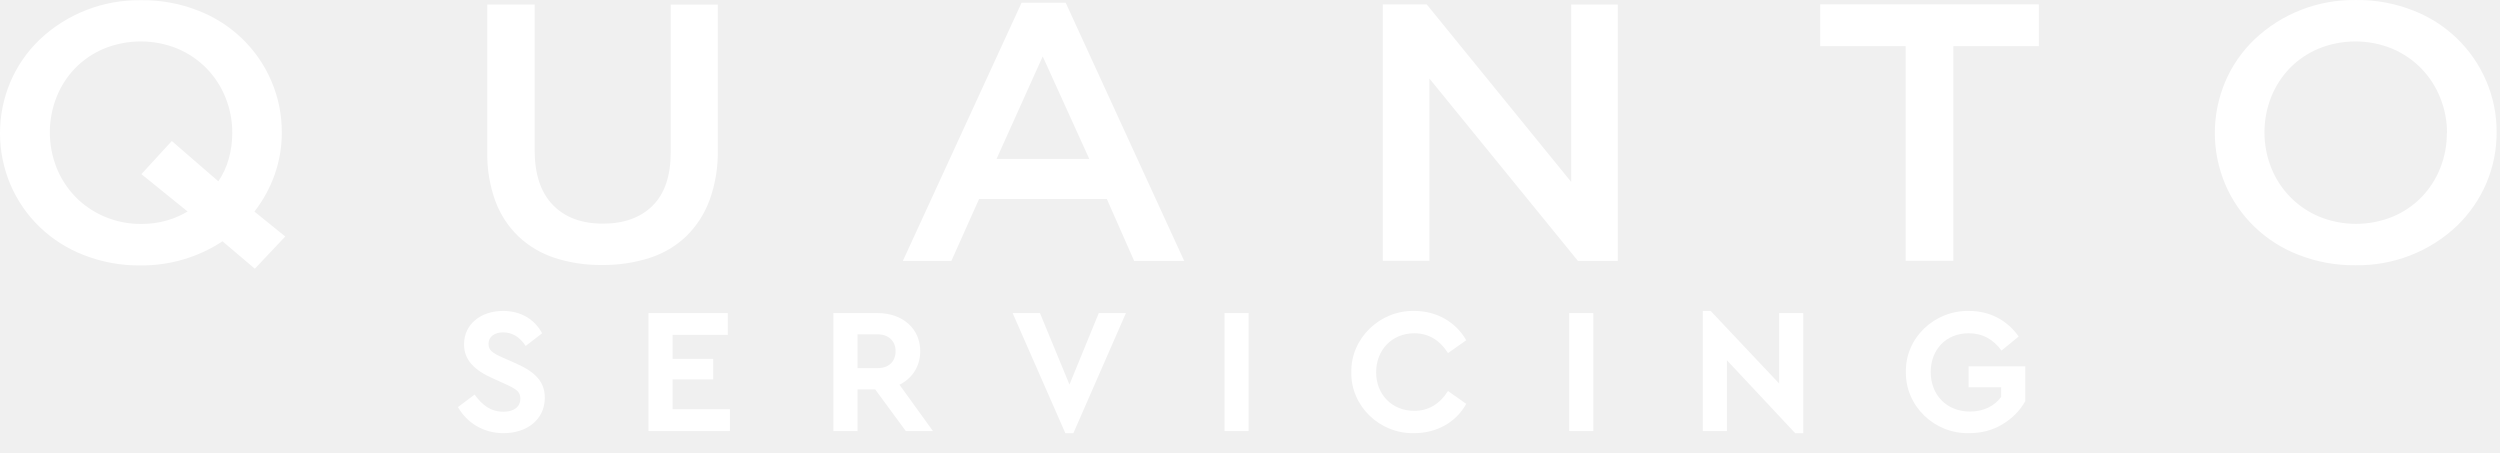
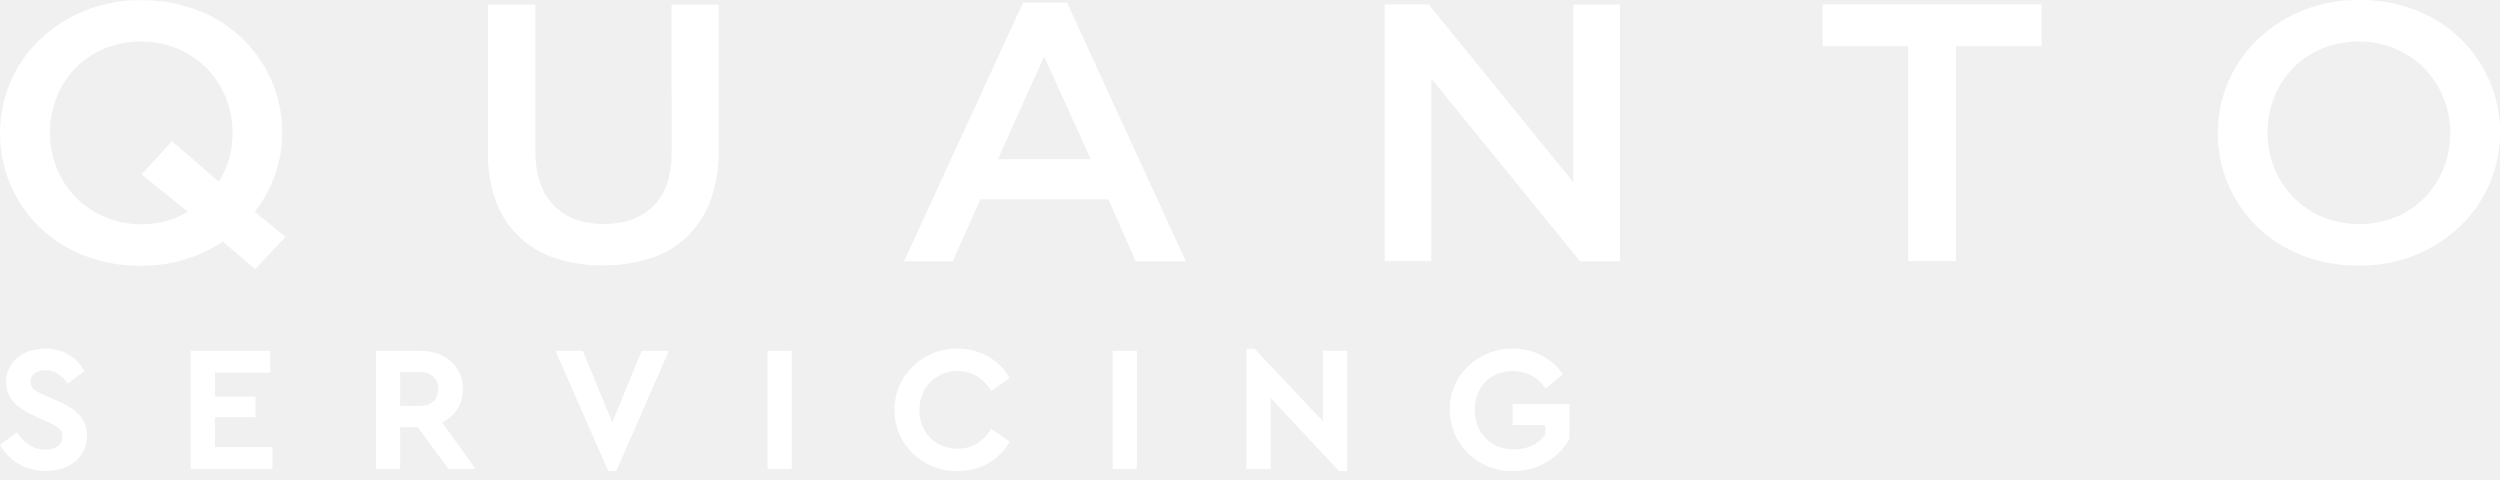
- <svg xmlns="http://www.w3.org/2000/svg" width="116" height="21" viewBox="0 0 116 21" fill="none">
-   <path fill-rule="evenodd" clip-rule="evenodd" d="M12.746 8.098C12.528 8.716 12.212 9.295 11.808 9.813L11.806 9.818L13.236 10.973L11.825 12.469L10.324 11.196C9.199 11.938 7.873 12.328 6.52 12.316C5.615 12.326 4.716 12.161 3.876 11.83C3.118 11.537 2.427 11.096 1.844 10.535C1.261 9.973 0.798 9.302 0.482 8.56C0.164 7.806 0 6.998 0 6.181C0 5.364 0.164 4.555 0.482 3.801C0.797 3.063 1.258 2.395 1.84 1.837C3.106 0.637 4.802 -0.02 6.557 0.01C7.461 -0.002 8.359 0.163 9.199 0.494C9.957 0.787 10.649 1.228 11.231 1.789C11.814 2.351 12.277 3.022 12.593 3.764C12.917 4.518 13.079 5.328 13.076 6.143C13.078 6.809 12.967 7.47 12.746 8.098ZM8.318 10.017C8.45 9.956 8.579 9.888 8.704 9.813L6.561 8.08L7.971 6.543L10.132 8.413C10.35 8.089 10.512 7.737 10.615 7.366C10.724 6.977 10.777 6.573 10.777 6.169C10.78 5.608 10.674 5.051 10.464 4.529C10.264 4.026 9.967 3.567 9.589 3.177C9.206 2.786 8.748 2.474 8.242 2.259C7.147 1.811 5.916 1.811 4.82 2.259C4.32 2.468 3.868 2.775 3.49 3.16C3.114 3.551 2.82 4.006 2.625 4.502C2.208 5.557 2.208 6.727 2.625 7.782C2.823 8.281 3.12 8.74 3.5 9.133C3.879 9.522 4.339 9.834 4.848 10.051C5.388 10.28 5.972 10.396 6.564 10.391C6.954 10.393 7.342 10.341 7.718 10.237C7.924 10.18 8.124 10.106 8.318 10.017ZM31.121 0.213H33.305V6.961C33.322 7.753 33.192 8.542 32.923 9.288C32.692 9.918 32.323 10.49 31.842 10.962C31.368 11.415 30.79 11.758 30.155 11.964C29.437 12.193 28.686 12.305 27.932 12.296C27.186 12.306 26.443 12.194 25.733 11.964C25.106 11.759 24.532 11.42 24.055 10.969C23.578 10.508 23.212 9.948 22.984 9.328C22.721 8.601 22.594 7.832 22.61 7.059V0.21H24.808V6.975C24.809 8.086 25.091 8.931 25.651 9.508C26.211 10.086 26.984 10.377 27.973 10.377C28.952 10.377 29.721 10.1 30.282 9.542C30.842 8.987 31.122 8.159 31.122 7.061L31.121 0.213ZM33.305 0.213H33.319L33.305 0.21V0.213ZM47.401 0.127H49.438L49.447 0.124L54.947 12.107H52.625L51.358 9.234H45.429L44.144 12.107H41.892L47.401 0.127ZM46.239 7.376H50.543L48.382 2.617L46.239 7.376ZM66.199 0.203L72.894 8.43L72.904 8.437V0.21H75.065V12.107H73.217L66.324 3.644V12.1H64.162V0.203H66.199ZM94.602 2.14H90.636V12.1H88.422V2.141H84.456V0.202H94.602V2.14ZM115.361 3.756C115.684 4.51 115.848 5.319 115.843 6.134V6.136C115.848 6.945 115.687 7.746 115.371 8.492C115.054 9.238 114.589 9.914 114.003 10.479C112.738 11.68 111.042 12.337 109.287 12.307C108.382 12.317 107.484 12.152 106.644 11.821C105.885 11.528 105.194 11.087 104.611 10.525C104.029 9.964 103.566 9.292 103.25 8.551C102.932 7.797 102.768 6.988 102.768 6.172C102.768 5.355 102.932 4.546 103.25 3.792C103.564 3.055 104.026 2.387 104.608 1.829C105.874 0.628 107.569 -0.029 109.324 0.001C110.229 -0.01 111.127 0.154 111.967 0.485C112.725 0.778 113.416 1.218 113.999 1.78C114.582 2.342 115.045 3.014 115.361 3.756ZM113.223 7.808C113.433 7.286 113.538 6.729 113.534 6.167L113.541 6.176C113.544 5.612 113.436 5.052 113.223 4.529C113.023 4.026 112.726 3.567 112.348 3.177C111.965 2.786 111.507 2.474 111 2.259C109.905 1.811 108.674 1.811 107.579 2.259C107.079 2.468 106.626 2.774 106.249 3.16C105.873 3.551 105.579 4.006 105.383 4.502C104.967 5.557 104.967 6.727 105.383 7.782C105.581 8.281 105.879 8.74 106.258 9.133C106.639 9.522 107.097 9.834 107.607 10.051C108.702 10.499 109.933 10.499 111.028 10.051C111.528 9.842 111.98 9.535 112.357 9.15C112.733 8.759 113.027 8.304 113.223 7.808Z" fill="white" />
-   <path d="M21.249 18.889C21.672 19.627 22.435 20.099 23.363 20.099C24.458 20.099 25.279 19.461 25.279 18.457C25.279 17.719 24.848 17.263 23.927 16.857L23.305 16.583C22.841 16.376 22.667 16.243 22.667 15.953C22.667 15.613 22.957 15.422 23.347 15.422C23.762 15.422 24.11 15.63 24.392 16.052L25.155 15.464C24.815 14.833 24.185 14.427 23.347 14.427C22.31 14.427 21.531 15.041 21.531 15.978C21.531 16.708 22.02 17.18 22.858 17.553L23.447 17.819C23.969 18.059 24.143 18.175 24.143 18.499C24.143 18.872 23.853 19.104 23.363 19.104C22.766 19.104 22.377 18.797 22.02 18.308L21.249 18.889Z" fill="white" />
-   <path d="M30.089 20H33.87V18.988H31.208V17.603H33.091V16.65H31.208V15.538H33.771V14.527H30.089V20Z" fill="white" />
-   <path d="M43.288 20L41.737 17.852C42.334 17.553 42.699 16.99 42.699 16.293C42.699 15.24 41.87 14.527 40.725 14.527H38.669V20H39.788V18.068H40.609L42.028 20H43.288ZM39.788 15.513H40.725C41.231 15.513 41.555 15.829 41.555 16.293C41.555 16.766 41.248 17.081 40.725 17.081H39.788V15.513Z" fill="white" />
-   <path d="M50.983 14.527L49.623 17.844L48.254 14.527H46.986L49.432 20.099H49.805L52.243 14.527H50.983Z" fill="white" />
-   <path d="M56.817 20H57.936V14.527H56.817V20Z" fill="white" />
-   <path d="M62.701 17.263C62.667 18.831 64.011 20.133 65.612 20.099C66.665 20.099 67.561 19.594 68.033 18.739L67.187 18.142C66.797 18.756 66.275 19.063 65.62 19.063C64.6 19.063 63.853 18.317 63.853 17.272C63.853 16.227 64.6 15.464 65.62 15.464C66.275 15.464 66.797 15.771 67.187 16.384L68.033 15.787C67.544 14.933 66.656 14.427 65.62 14.427C64.028 14.394 62.676 15.696 62.701 17.263Z" fill="white" />
-   <path d="M72.811 20H73.93V14.527H72.811V20Z" fill="white" />
-   <path d="M82.551 14.527V17.794L79.374 14.427H79.01V20H80.129V16.716L83.297 20.099H83.67V14.527H82.551Z" fill="white" />
-   <path d="M88.433 17.263C88.408 18.831 89.751 20.133 91.36 20.099C91.932 20.099 92.447 19.967 92.903 19.693C93.367 19.419 93.724 19.055 93.972 18.615V16.998H91.344V17.968H92.853V18.416C92.546 18.839 92.04 19.096 91.41 19.096C90.323 19.096 89.585 18.325 89.585 17.263C89.585 16.218 90.299 15.464 91.344 15.464C91.974 15.464 92.48 15.729 92.87 16.268L93.666 15.613C93.135 14.858 92.322 14.427 91.36 14.427C89.743 14.402 88.4 15.688 88.433 17.263Z" fill="white" />
+ <svg xmlns="http://www.w3.org/2000/svg" width="167" height="32" viewBox="0 0 167 32" fill="none">
+   <path fill-rule="evenodd" clip-rule="evenodd" d="M18.374 11.674C18.061 12.565 17.604 13.399 17.023 14.147L17.019 14.153L19.08 15.818L17.046 17.976L14.884 16.14C13.261 17.21 11.35 17.773 9.399 17.755C8.094 17.77 6.799 17.532 5.587 17.054C4.494 16.631 3.498 15.996 2.658 15.187C1.818 14.377 1.15 13.409 0.695 12.34C0.236 11.254 0 10.088 0 8.91C0 7.733 0.236 6.567 0.695 5.48C1.148 4.416 1.814 3.453 2.652 2.649C4.478 0.918 6.922 -0.029 9.452 0.015C10.756 -0.002 12.05 0.235 13.262 0.712C14.355 1.135 15.351 1.77 16.191 2.579C17.032 3.389 17.699 4.357 18.154 5.426C18.621 6.514 18.855 7.681 18.85 8.856C18.854 9.815 18.693 10.768 18.374 11.674ZM11.992 14.44C12.182 14.352 12.367 14.254 12.547 14.147L9.459 11.648L11.491 9.433L14.607 12.128C14.92 11.661 15.154 11.153 15.302 10.62C15.459 10.057 15.536 9.476 15.536 8.894C15.541 8.084 15.388 7.281 15.085 6.529C14.797 5.804 14.369 5.143 13.824 4.58C13.271 4.017 12.611 3.567 11.882 3.257C10.302 2.611 8.528 2.611 6.949 3.257C6.228 3.558 5.576 4 5.032 4.556C4.49 5.119 4.066 5.775 3.784 6.491C3.183 8.011 3.183 9.698 3.784 11.218C4.069 11.938 4.498 12.599 5.045 13.166C5.593 13.726 6.255 14.177 6.989 14.49C7.767 14.819 8.609 14.987 9.462 14.979C10.024 14.983 10.584 14.908 11.126 14.758C11.423 14.676 11.712 14.569 11.992 14.44ZM44.864 0.306H48.013V10.034C48.036 11.177 47.85 12.314 47.462 13.39C47.129 14.298 46.597 15.122 45.904 15.803C45.22 16.456 44.387 16.951 43.471 17.247C42.437 17.578 41.354 17.739 40.267 17.725C39.191 17.74 38.12 17.578 37.097 17.247C36.193 16.952 35.366 16.462 34.677 15.813C33.99 15.149 33.463 14.34 33.134 13.448C32.755 12.399 32.572 11.29 32.595 10.176V0.303H35.764V10.056C35.765 11.656 36.171 12.874 36.978 13.707C37.786 14.541 38.901 14.959 40.326 14.959C41.737 14.959 42.845 14.56 43.654 13.756C44.462 12.955 44.866 11.762 44.866 10.179L44.864 0.306ZM48.013 0.306H48.033L48.013 0.303V0.306ZM68.334 0.183H71.269L71.282 0.179L79.212 17.453H75.865L74.037 13.311H65.491L63.638 17.453H60.391L68.334 0.183ZM66.659 10.633H72.863L69.747 3.773L66.659 10.633ZM95.433 0.293L105.084 12.152L105.098 12.162V0.303H108.213V17.453H105.55L95.613 5.253V17.443H92.496V0.293H95.433ZM136.378 3.085H130.662V17.443H127.469V3.087H121.751V0.292H136.378V3.085ZM166.304 5.414C166.77 6.502 167.007 7.667 167 8.843V8.846C167.006 10.012 166.774 11.167 166.318 12.243C165.862 13.318 165.192 14.292 164.347 15.106C162.522 16.838 160.078 17.785 157.549 17.742C156.244 17.757 154.949 17.519 153.737 17.041C152.644 16.618 151.648 15.983 150.808 15.174C149.967 14.364 149.3 13.396 148.845 12.327C148.386 11.24 148.15 10.075 148.15 8.897C148.15 7.72 148.386 6.554 148.845 5.467C149.298 4.403 149.964 3.441 150.802 2.637C152.627 0.906 155.072 -0.042 157.602 0.001C158.906 -0.015 160.2 0.222 161.412 0.699C162.505 1.121 163.501 1.756 164.341 2.566C165.182 3.376 165.849 4.345 166.304 5.414ZM163.222 11.256C163.524 10.503 163.677 9.7 163.671 8.89L163.681 8.904C163.685 8.09 163.529 7.283 163.222 6.529C162.934 5.804 162.505 5.142 161.961 4.58C161.408 4.016 160.748 3.567 160.018 3.257C158.439 2.611 156.665 2.611 155.086 3.257C154.365 3.558 153.712 4 153.168 4.556C152.626 5.119 152.202 5.775 151.92 6.491C151.32 8.011 151.32 9.698 151.92 11.218C152.206 11.938 152.634 12.599 153.182 13.166C153.731 13.726 154.391 14.177 155.126 14.49C156.705 15.135 158.479 15.135 160.058 14.49C160.779 14.188 161.43 13.746 161.974 13.191C162.516 12.627 162.94 11.971 163.222 11.256Z" fill="white" />
+   <path d="M0 29.721C0.61 30.785 1.71 31.467 3.049 31.467C4.627 31.467 5.81 30.546 5.81 29.1C5.81 28.036 5.189 27.378 3.862 26.792L2.965 26.398C2.295 26.099 2.044 25.908 2.044 25.489C2.044 24.999 2.463 24.724 3.025 24.724C3.622 24.724 4.125 25.023 4.531 25.633L5.631 24.784C5.141 23.875 4.232 23.289 3.025 23.289C1.53 23.289 0.406 24.174 0.406 25.525C0.406 26.577 1.112 27.259 2.319 27.797L3.168 28.179C3.921 28.526 4.172 28.693 4.172 29.159C4.172 29.697 3.754 30.032 3.049 30.032C2.188 30.032 1.626 29.59 1.112 28.884L0 29.721Z" fill="white" />
+   <path d="M12.744 31.323H18.195V29.865H14.358V27.868H17.072V26.493H14.358V24.891H18.052V23.433H12.744V31.323Z" fill="white" />
+   <path d="M31.772 31.323L29.536 28.227C30.397 27.797 30.923 26.983 30.923 25.979C30.923 24.461 29.727 23.433 28.078 23.433H25.113V31.323H26.727V28.538H27.91L29.955 31.323H31.772ZM26.727 24.855H28.078C28.807 24.855 29.273 25.31 29.273 25.979C29.273 26.661 28.831 27.115 28.078 27.115H26.727V24.855Z" fill="white" />
+   <path d="M42.864 23.433L40.904 28.215L38.931 23.433H37.102L40.629 31.467H41.167L44.682 23.433H42.864Z" fill="white" />
+   <path d="M51.275 31.323H52.889V23.433H51.275V31.323Z" fill="white" />
+   <path d="M59.757 27.378C59.709 29.638 61.646 31.515 63.953 31.467C65.472 31.467 66.763 30.738 67.444 29.506L66.225 28.645C65.663 29.53 64.91 29.972 63.965 29.972C62.495 29.972 61.419 28.896 61.419 27.39C61.419 25.884 62.495 24.784 63.965 24.784C64.91 24.784 65.663 25.226 66.225 26.111L67.444 25.25C66.739 24.019 65.46 23.289 63.965 23.289C61.67 23.241 59.721 25.119 59.757 27.378Z" fill="white" />
+   <path d="M74.332 31.323H75.945V23.433H74.332V31.323Z" fill="white" />
+   <path d="M88.373 23.433V28.143L83.794 23.289H83.268V31.323H84.882V26.589L89.449 31.467H89.987V23.433H88.373Z" fill="white" />
+   <path d="M96.852 27.378C96.816 29.638 98.753 31.515 101.072 31.467C101.897 31.467 102.639 31.276 103.296 30.881C103.966 30.486 104.48 29.96 104.838 29.327V26.995H101.049V28.394H103.224V29.04C102.782 29.65 102.053 30.02 101.144 30.02C99.578 30.02 98.514 28.908 98.514 27.378C98.514 25.872 99.542 24.784 101.049 24.784C101.957 24.784 102.686 25.166 103.248 25.943L104.396 24.999C103.631 23.911 102.459 23.289 101.072 23.289C98.741 23.253 96.804 25.107 96.852 27.378Z" fill="white" />
</svg>
